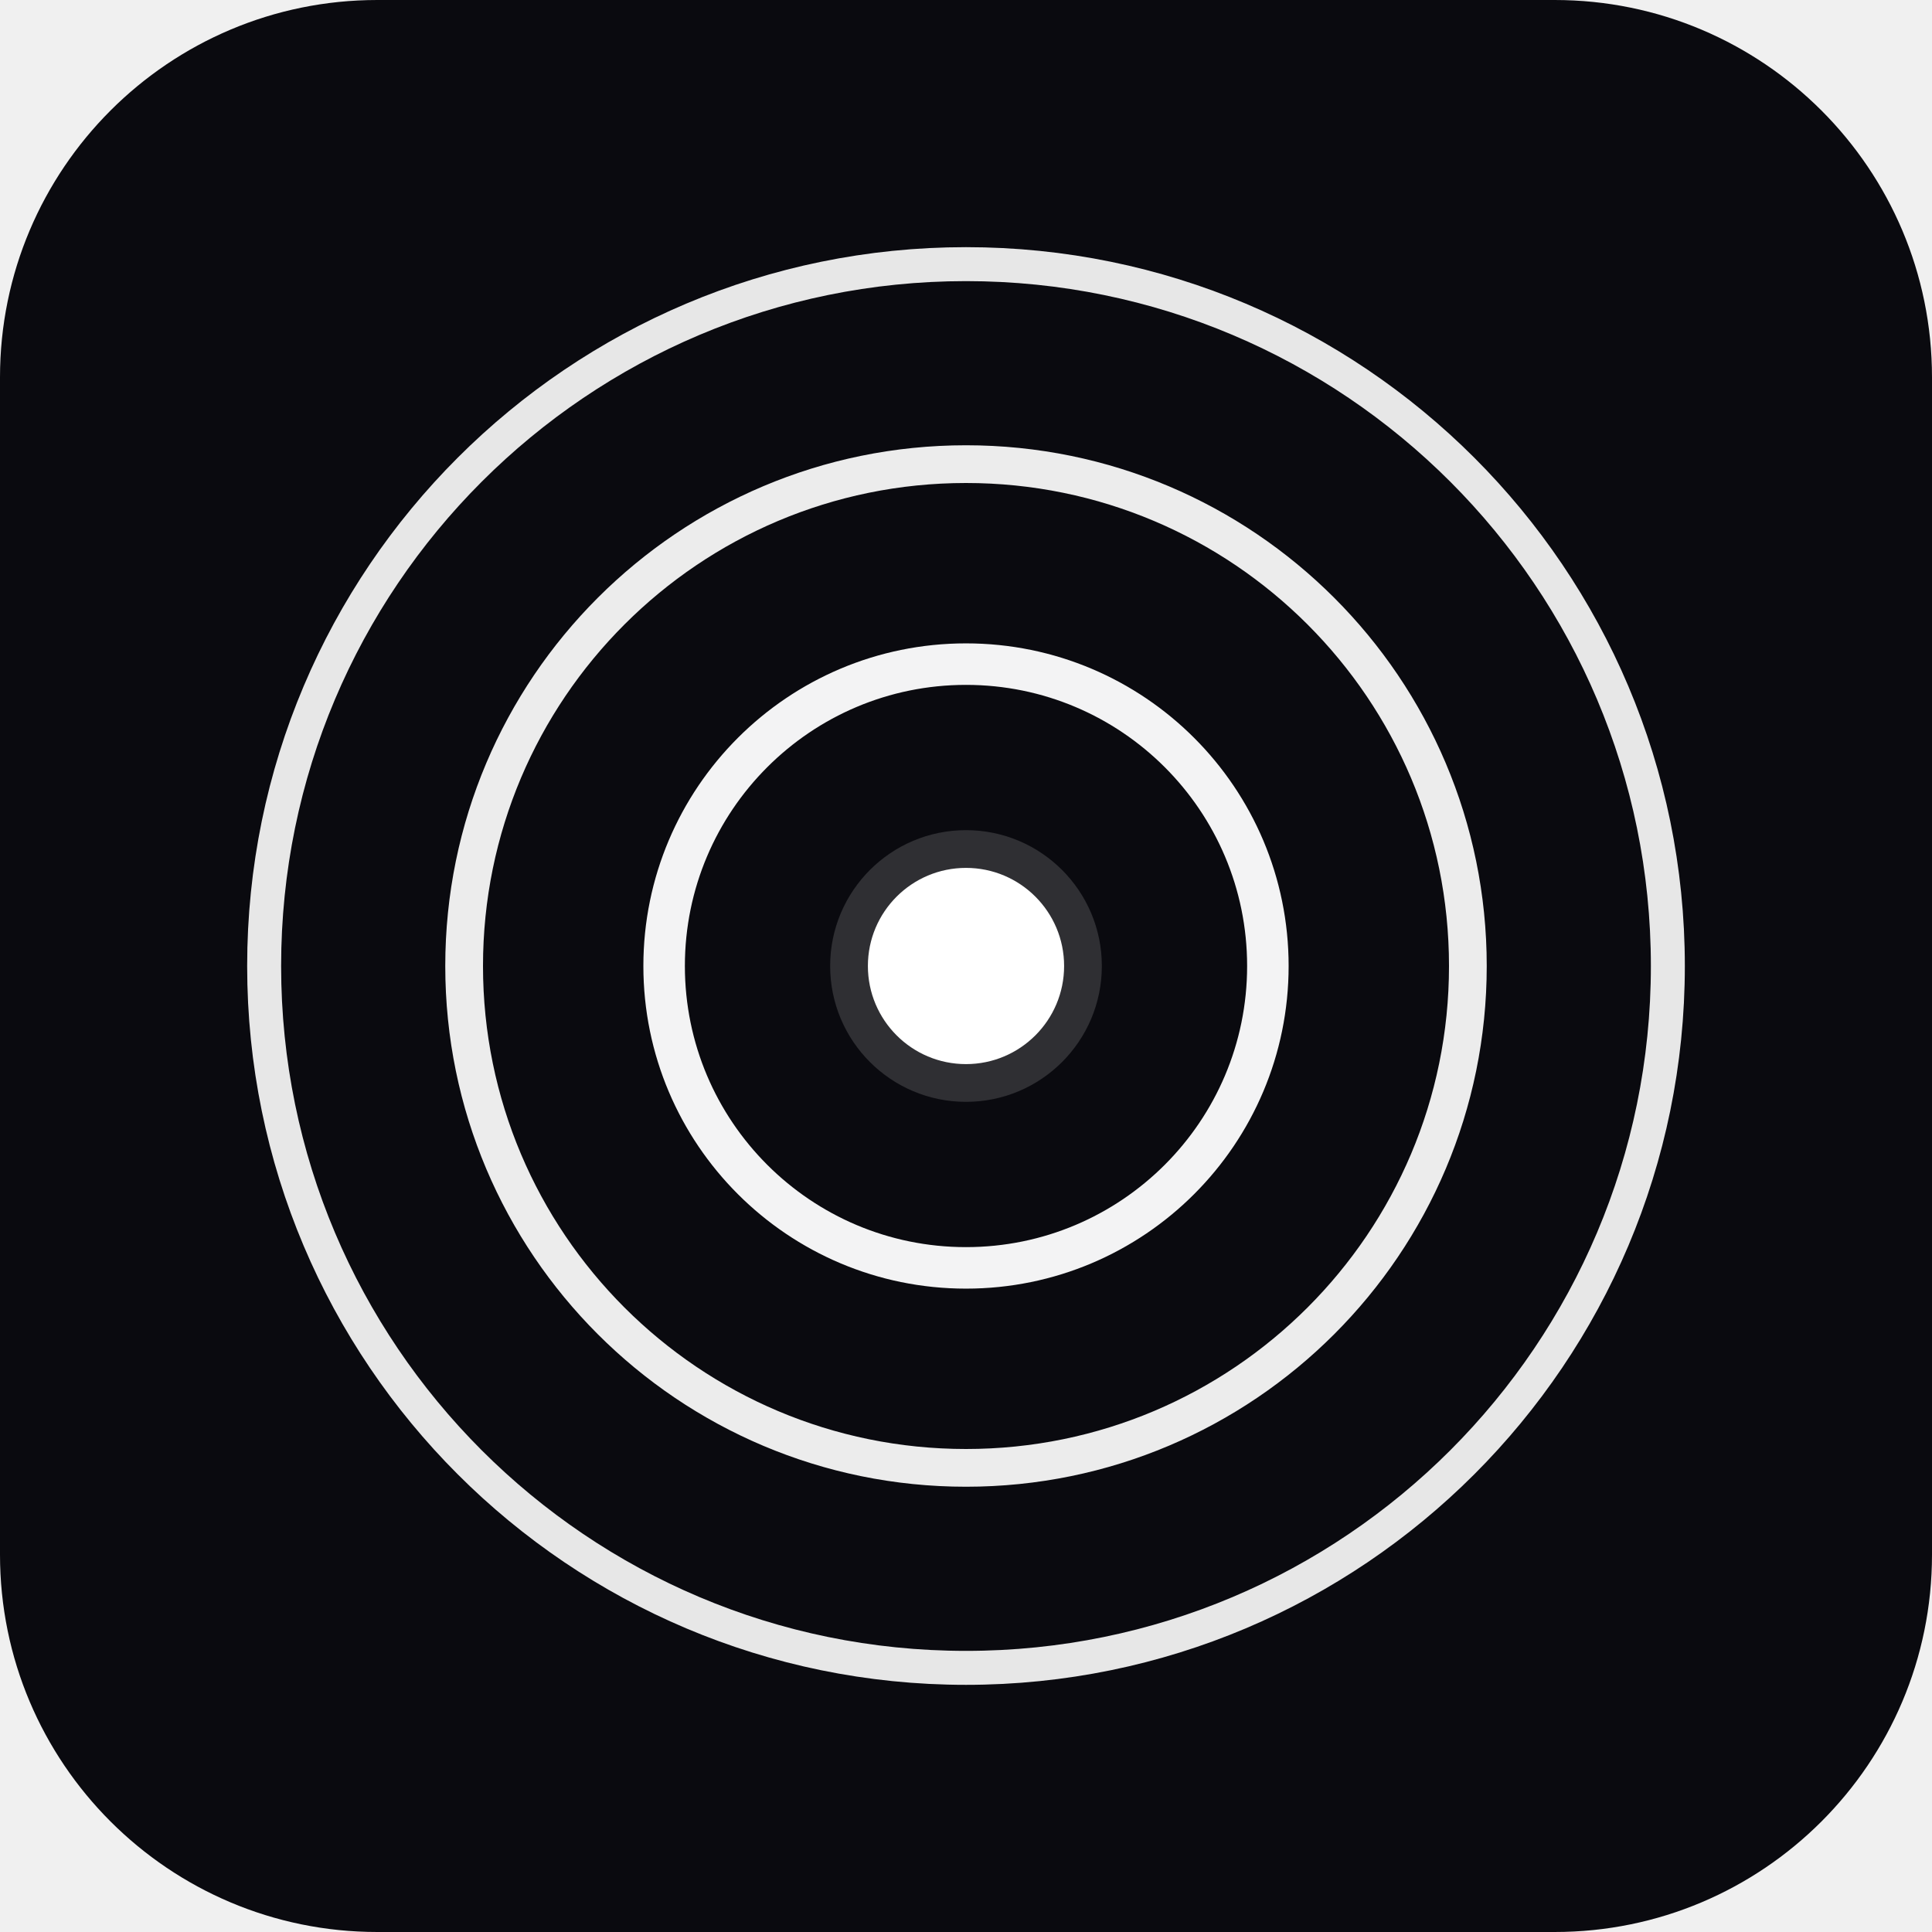
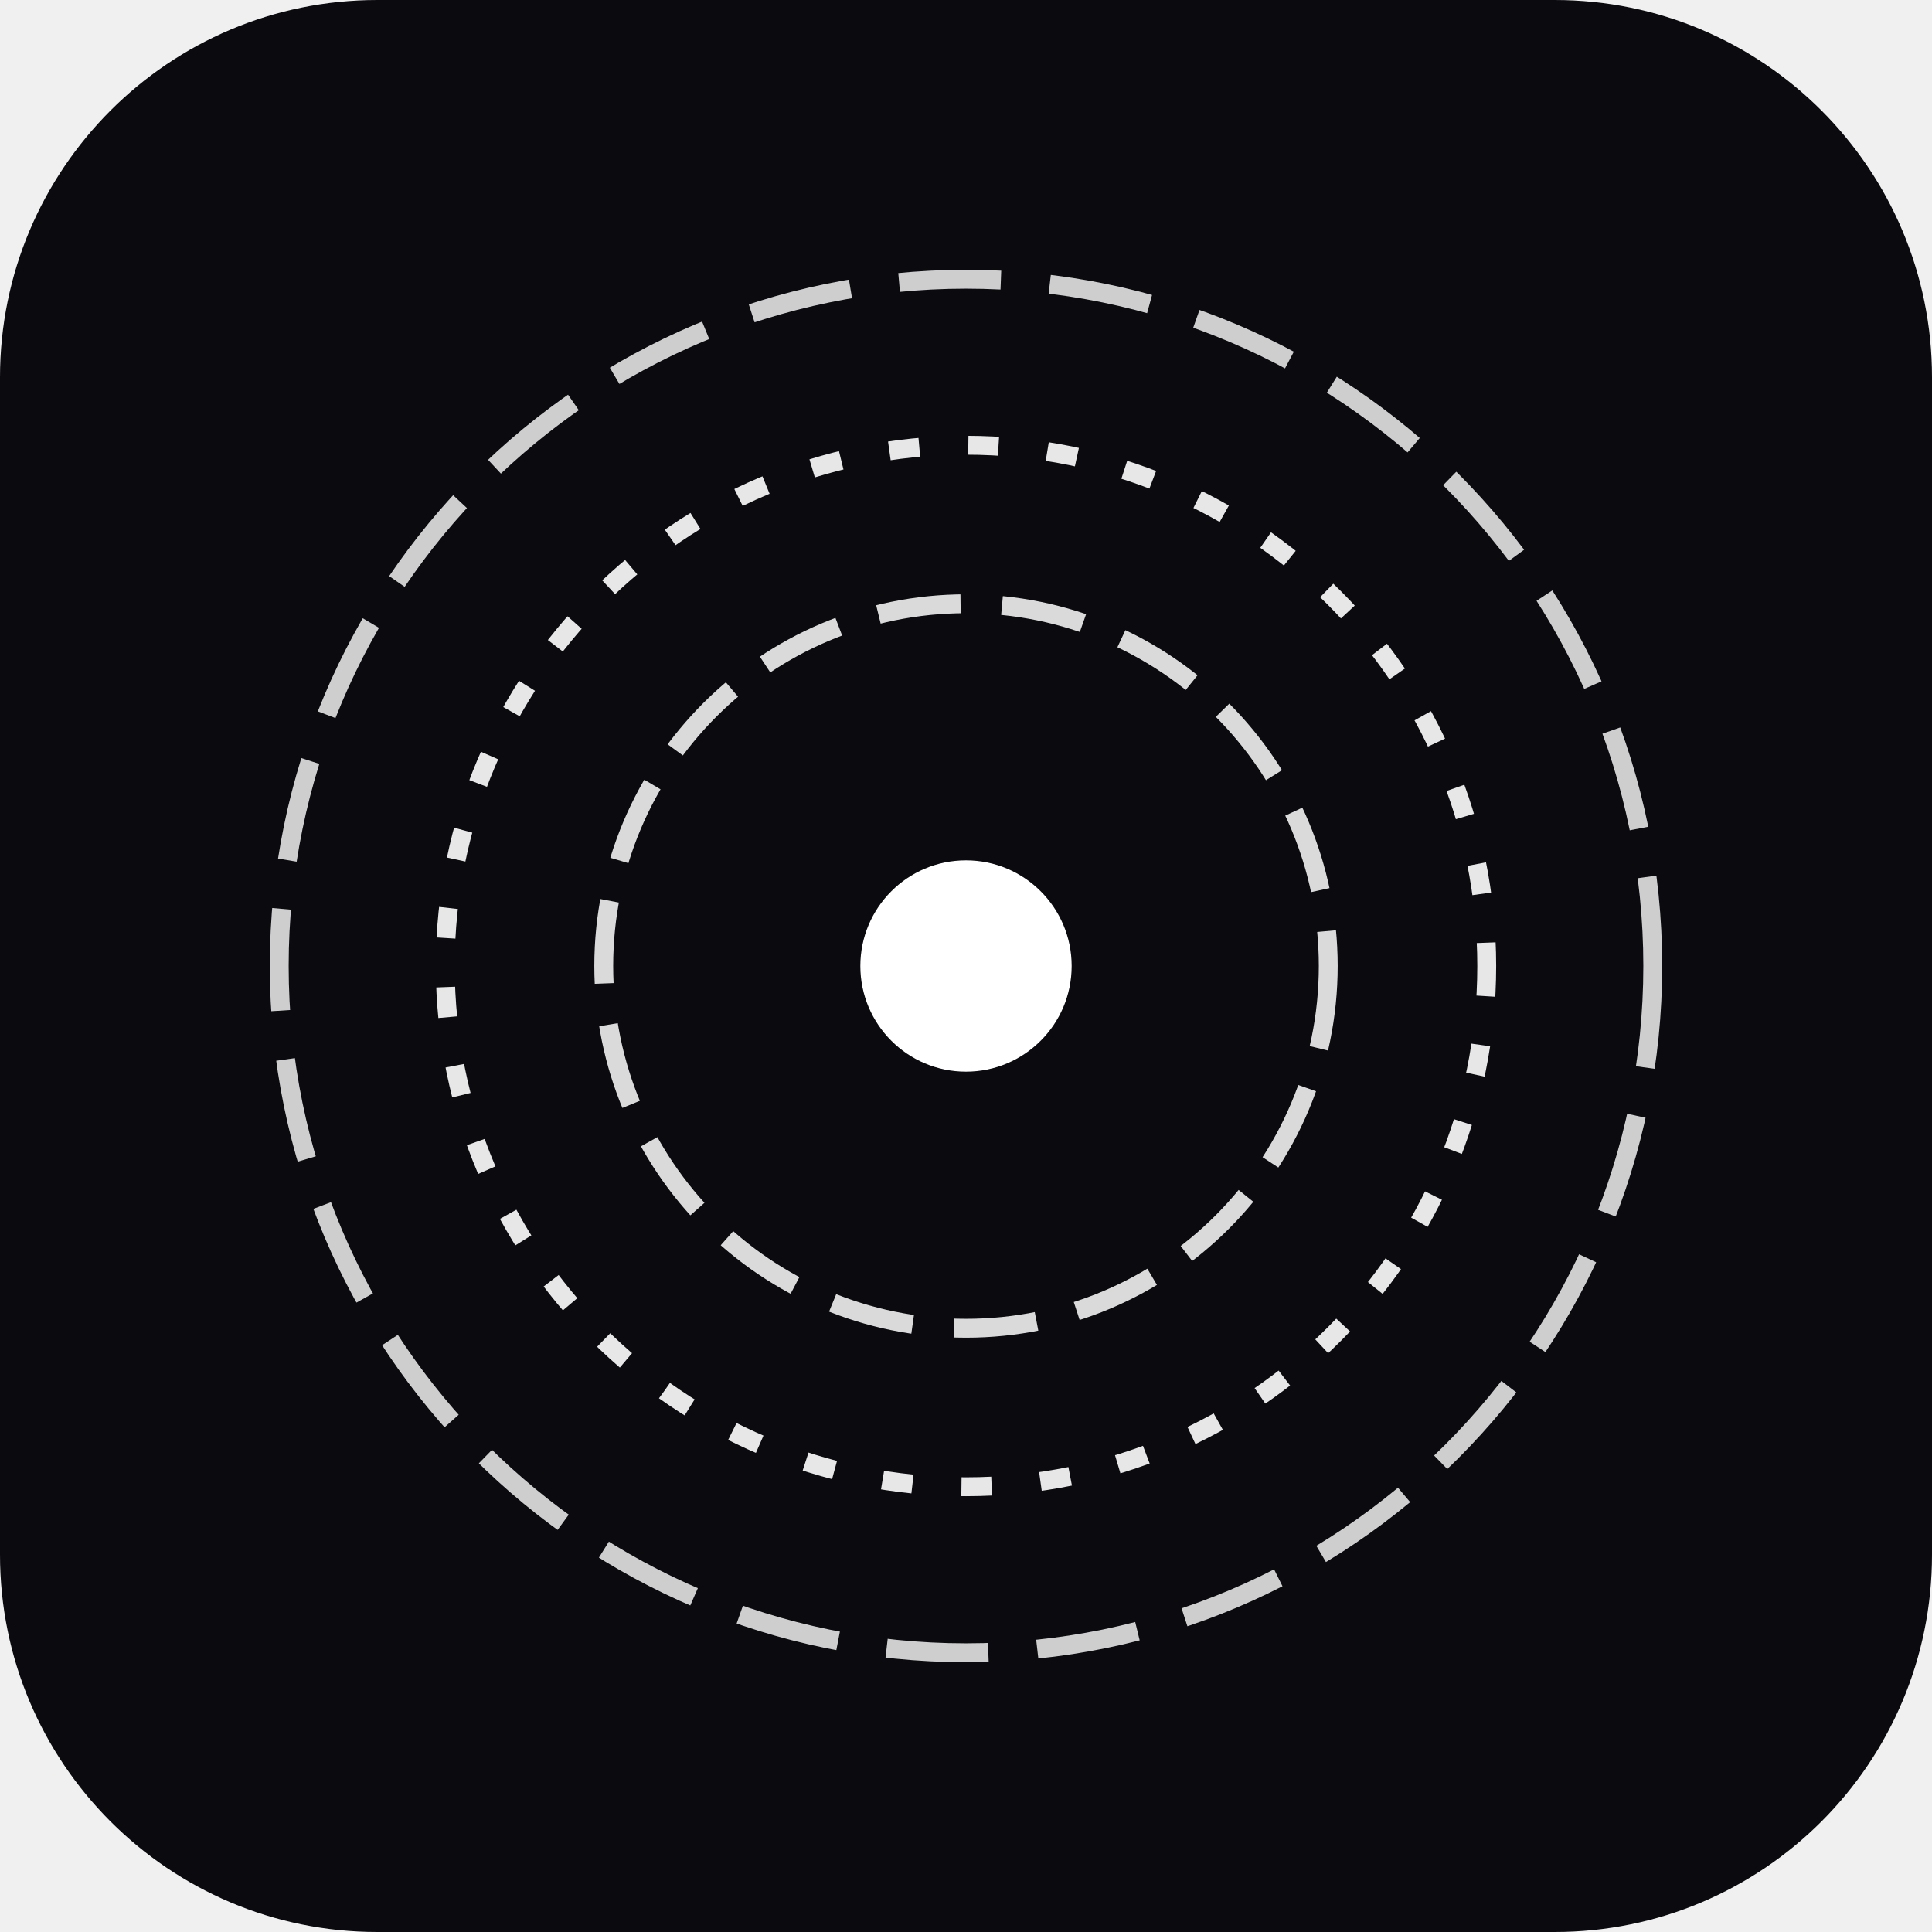
<svg xmlns="http://www.w3.org/2000/svg" width="512" height="512" viewBox="0 0 512 512" fill="none">
  <rect width="512" height="512" rx="100" fill="#0a0a0f" />
-   <circle cx="256" cy="256" r="186" stroke="rgba(255,255,255,0.9)" stroke-width="9" fill="none" />
-   <circle cx="256" cy="256" r="133" stroke="rgba(255,255,255,0.92)" stroke-width="10" fill="none" />
-   <circle cx="256" cy="256" r="80" stroke="rgba(255,255,255,0.95)" stroke-width="11" fill="none" />
-   <circle cx="256" cy="256" r="36" fill="rgba(255,255,255,0.15)" />
-   <circle cx="256" cy="256" r="26" fill="white" />
+   <circle cx="256" cy="256" r="182" stroke="rgba(255,255,255,0.8)" stroke-width="5" fill="none" stroke-dasharray="27 13" />
+   <circle cx="256" cy="256" r="138" stroke="rgba(255,255,255,0.9)" stroke-width="5" fill="none" stroke-dasharray="8 13" />
+   <circle cx="256" cy="256" r="96" stroke="rgba(255,255,255,0.85)" stroke-width="5" fill="none" stroke-dasharray="22 11" />
+   <circle cx="256" cy="256" r="28" fill="white" />
</svg>
